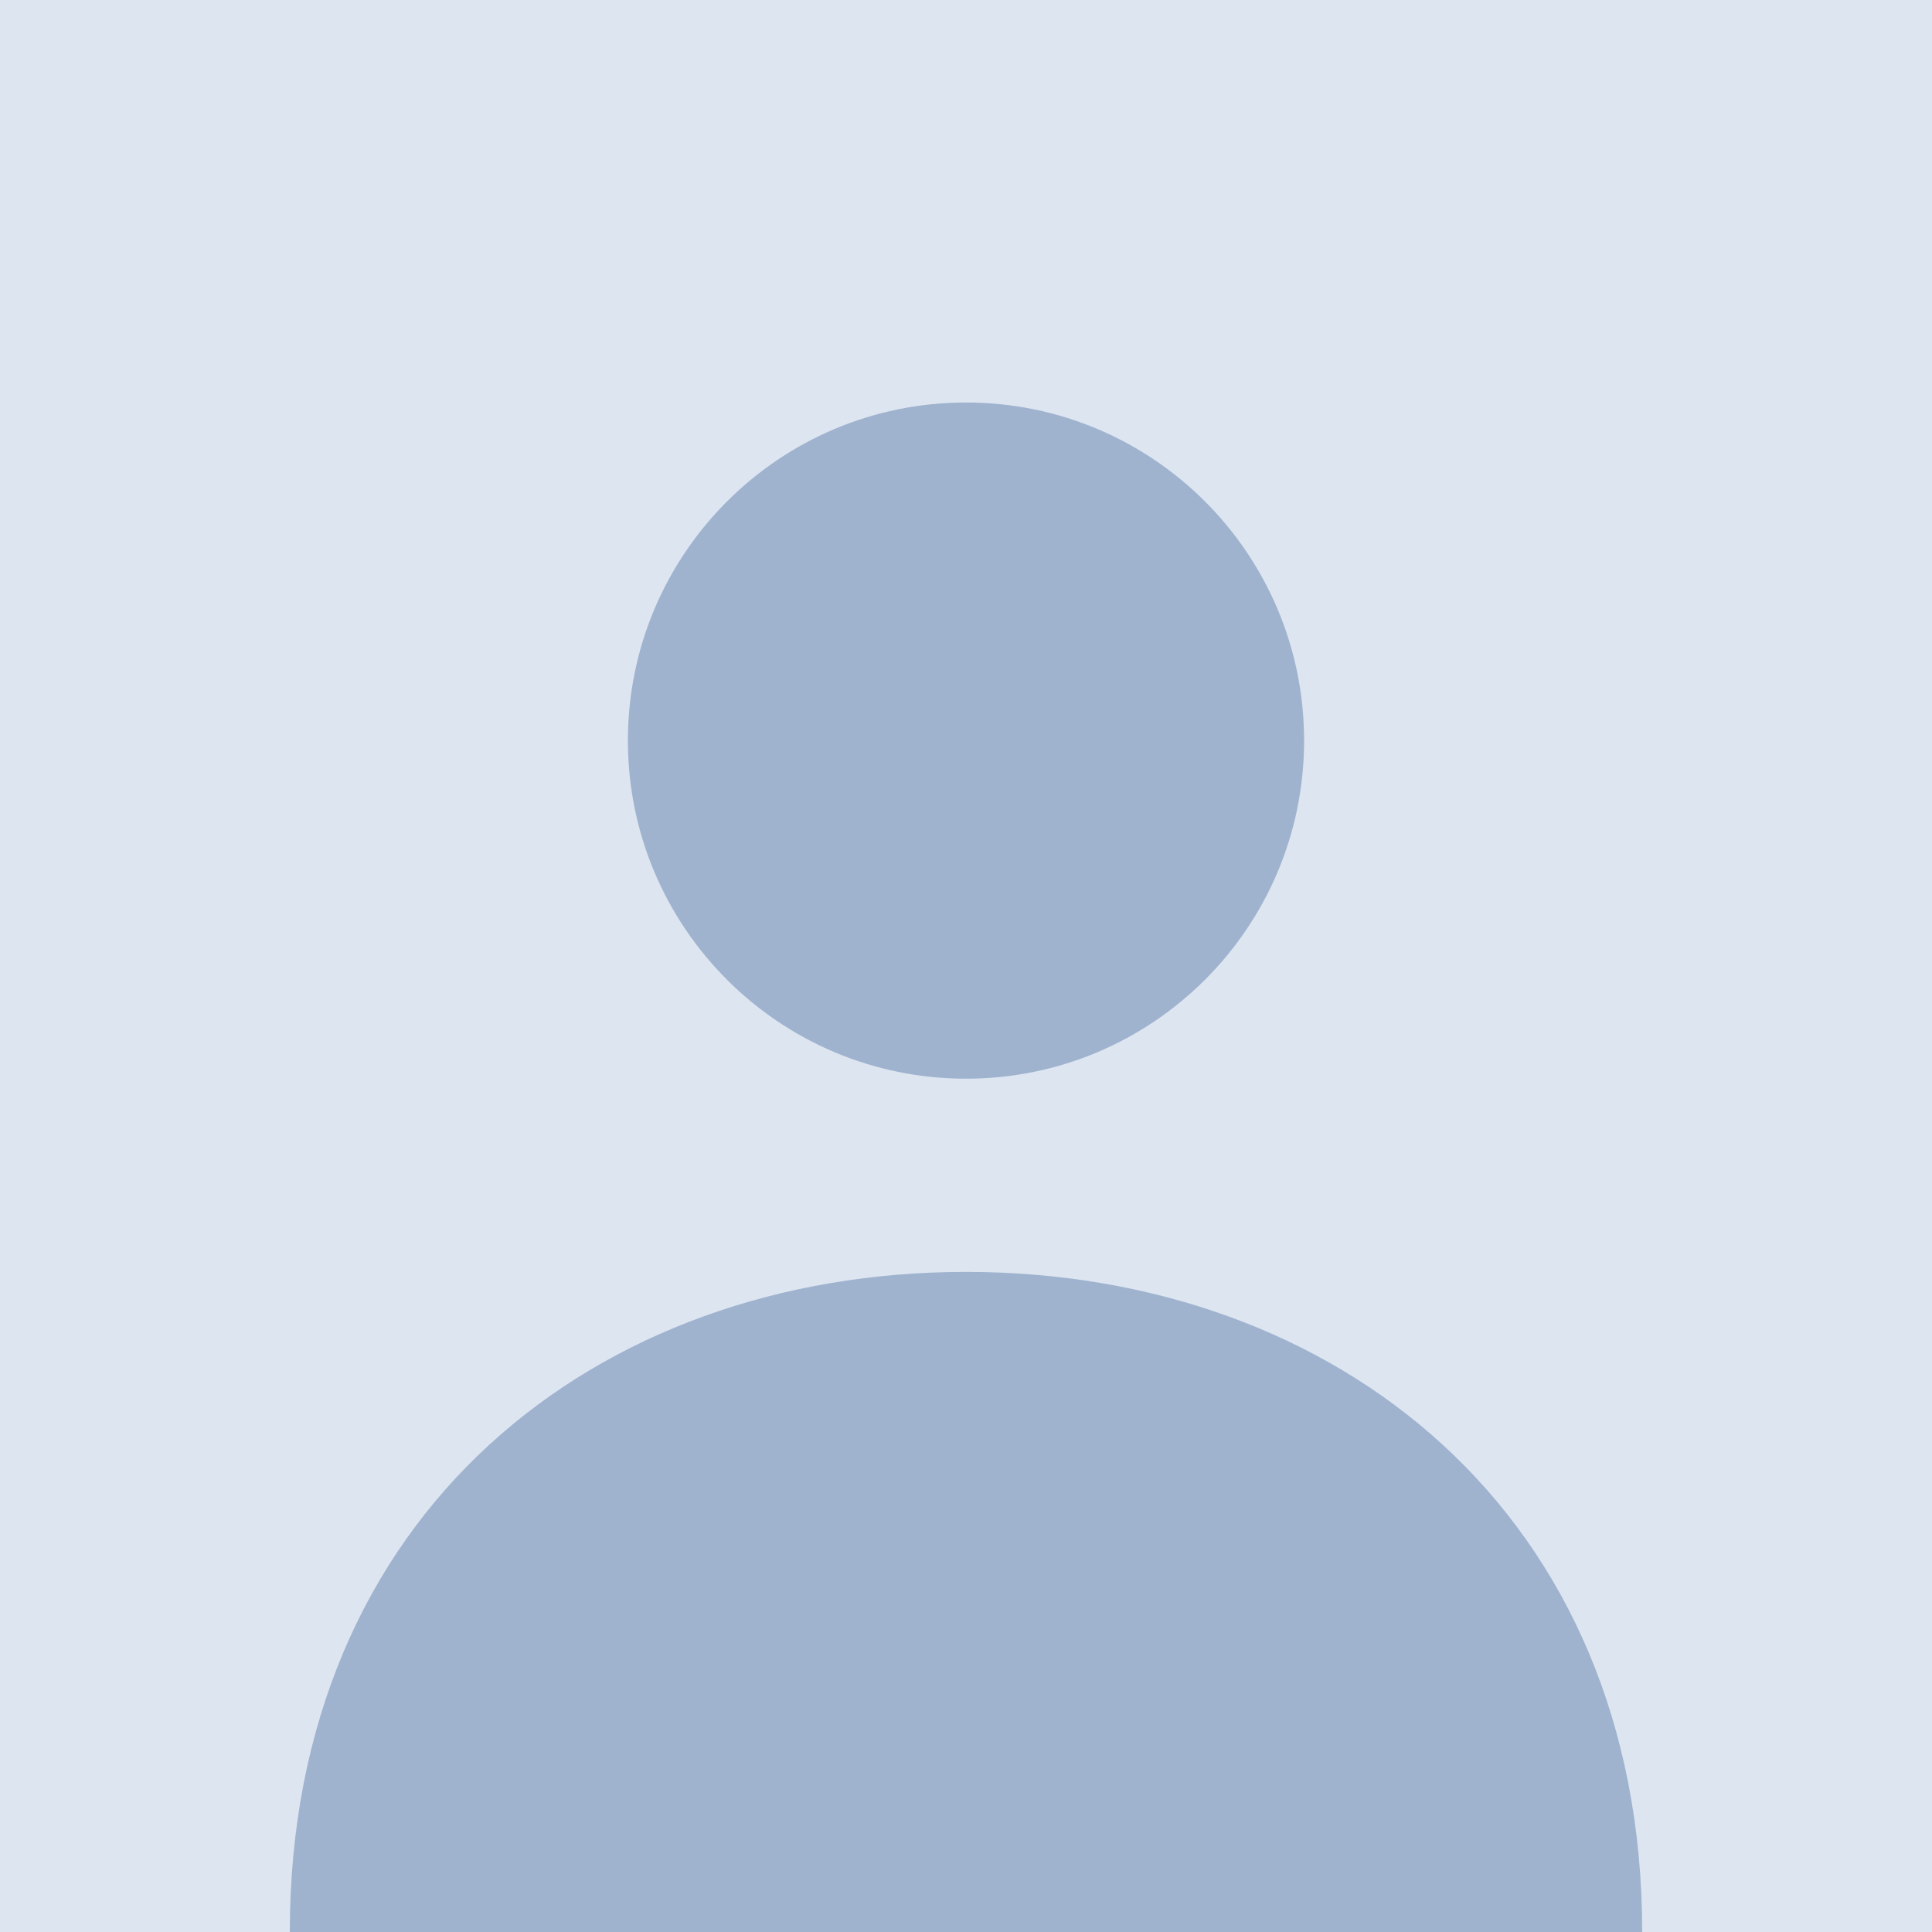
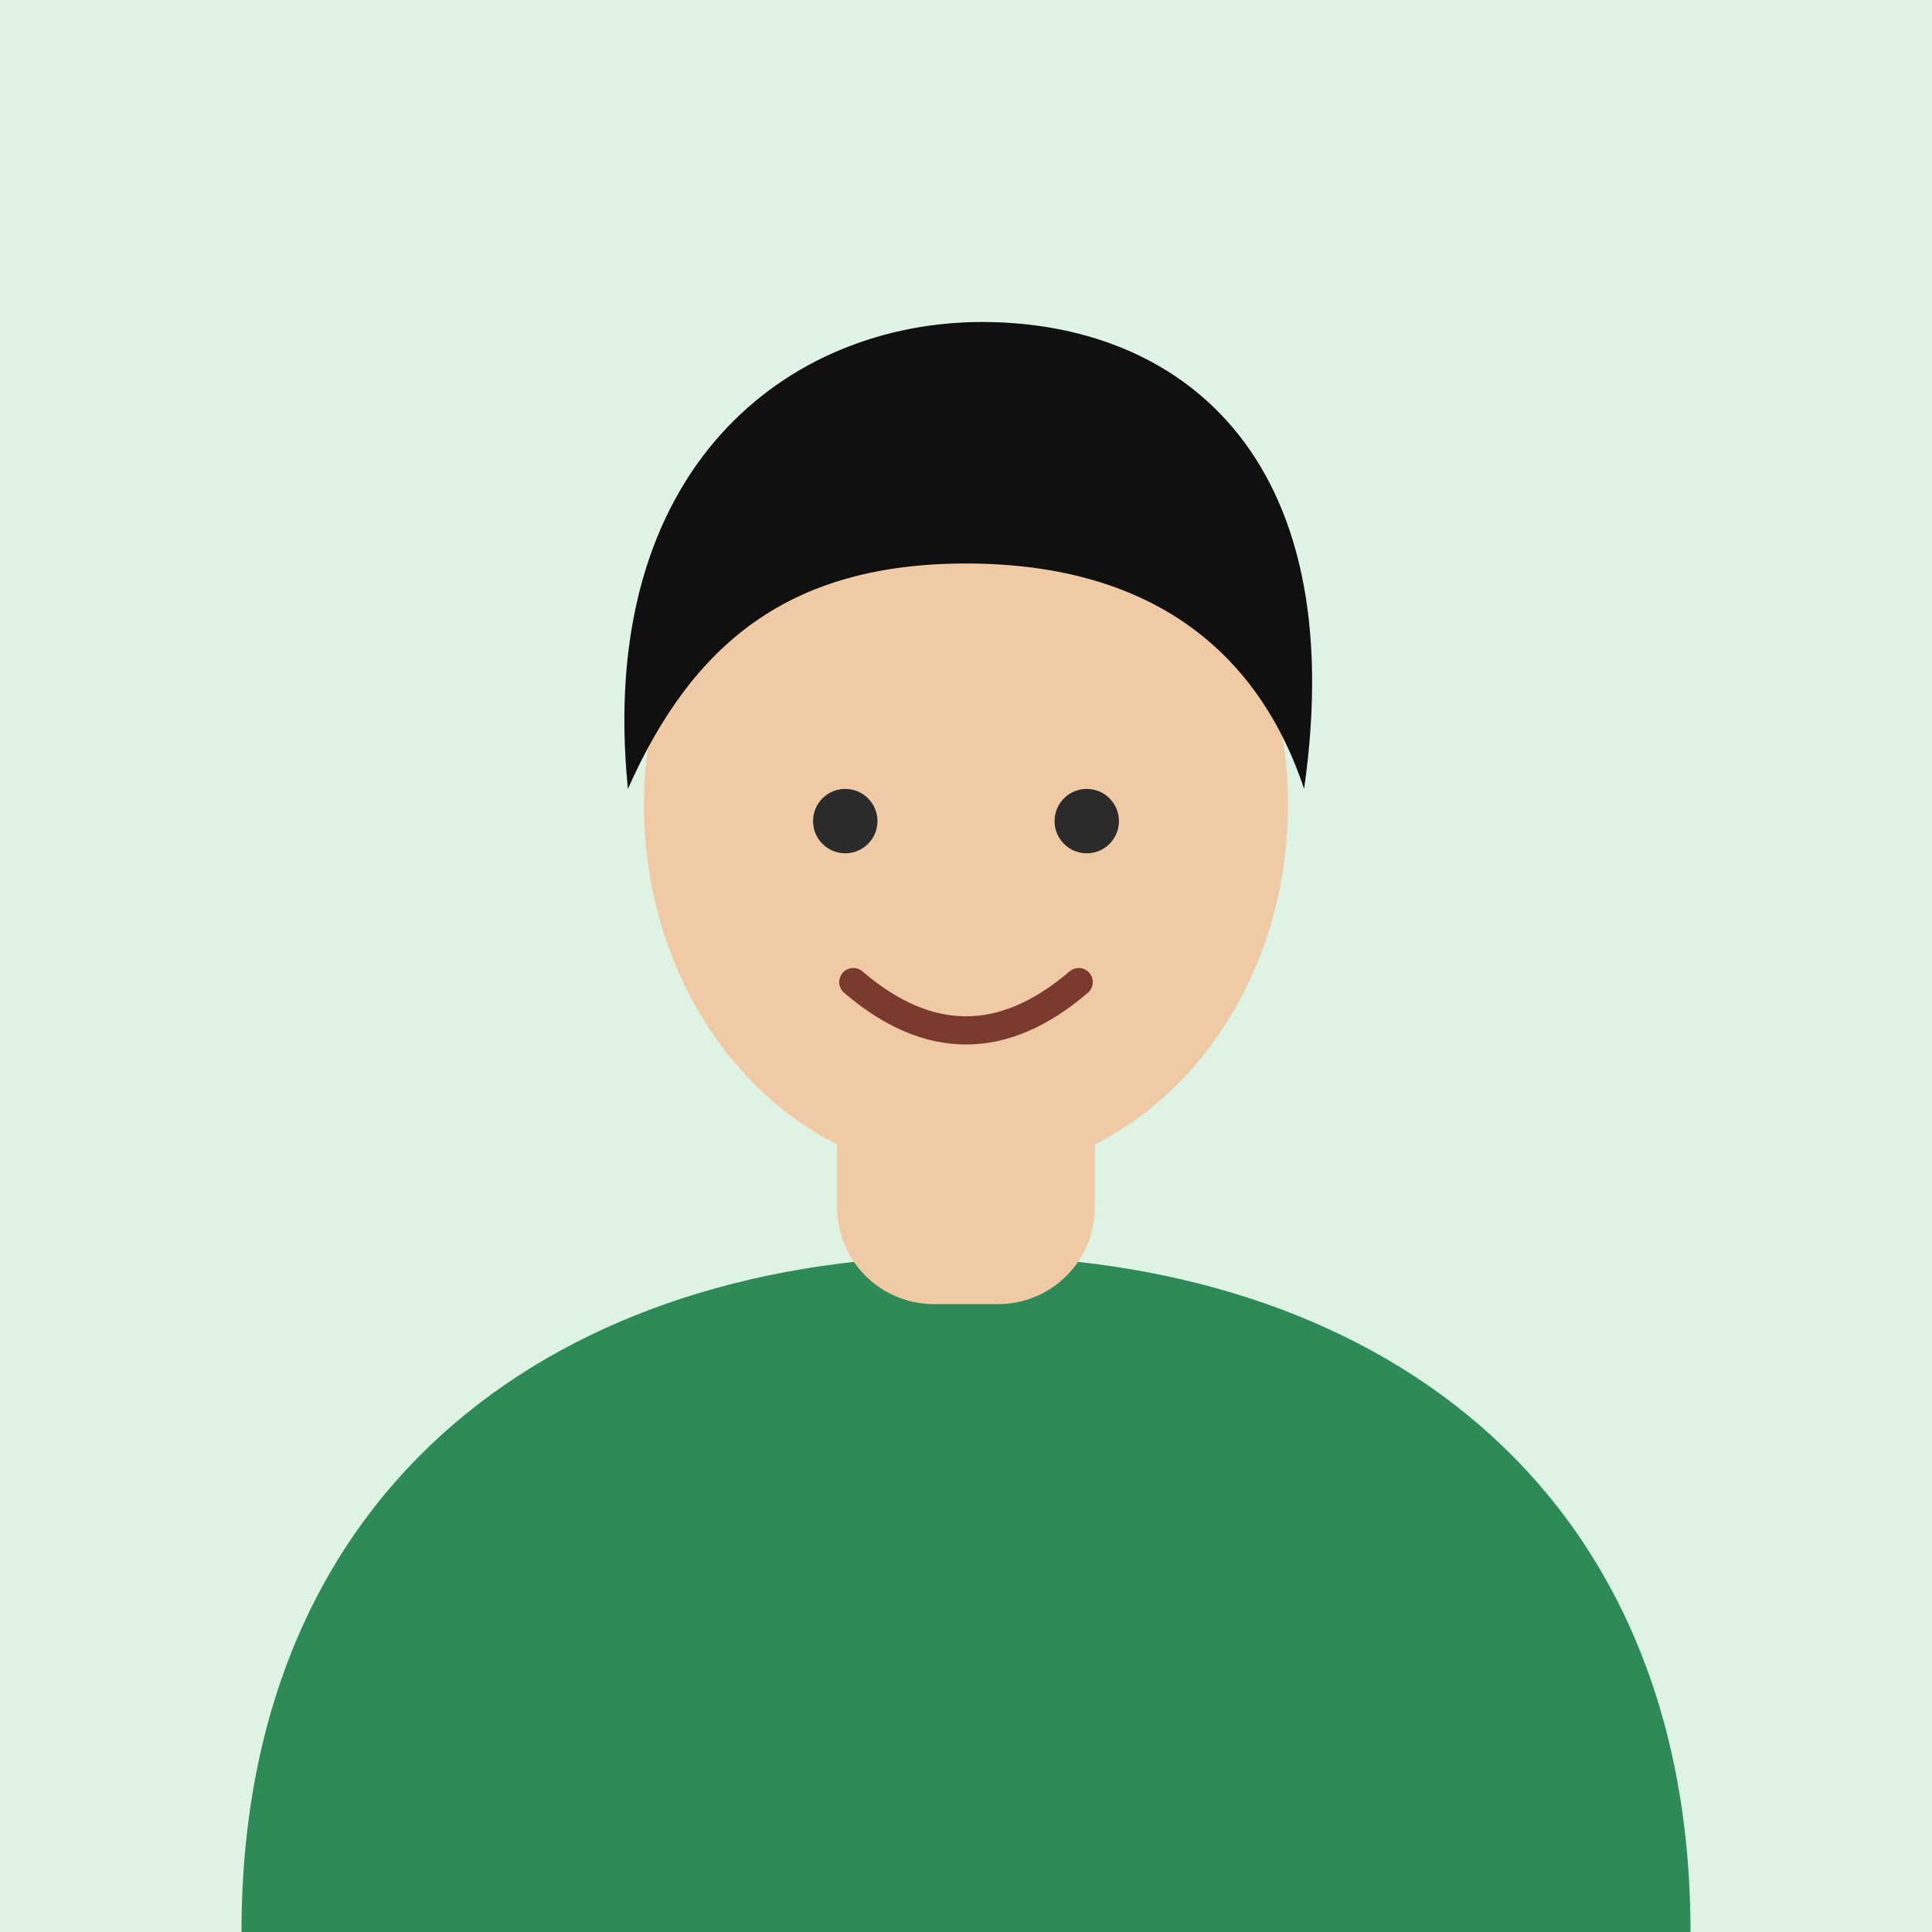
- <svg xmlns="http://www.w3.org/2000/svg" viewBox="0 0 240 240" role="img" aria-label="Photo placeholder">
-   <rect width="240" height="240" fill="#dde5f0" />
-   <circle cx="120" cy="92" r="42" fill="#9fb3cf" />
-   <path d="M36 240c0-52 38-82 84-82s84 30 84 82z" fill="#9fb3cf" />
+ <svg xmlns="http://www.w3.org/2000/svg" viewBox="0 0 240 240" role="img" aria-label="Dummy team member portrait">
+   <rect width="240" height="240" fill="#dff3e4" />
+   <path d="M30 240c0-56 40-84 90-84s90 28 90 84z" fill="#2e8b57" />
+   <rect x="104" y="128" width="32" height="34" rx="12" fill="#f0c9a5" />
+   <ellipse cx="120" cy="100" rx="40" ry="46" fill="#f0c9a5" />
+   <path d="M78 98c-4-40 20-58 44-58s46 16 40 58c-6-18-20-28-42-28s-34 10-42 28z" fill="#101010" />
+   <circle cx="105" cy="102" r="4" fill="#2b2b2b" />
+   <circle cx="135" cy="102" r="4" fill="#2b2b2b" />
+   <path d="M106 122q14 12 28 0" fill="none" stroke="#7a3b2e" stroke-width="3.5" stroke-linecap="round" />
</svg>
